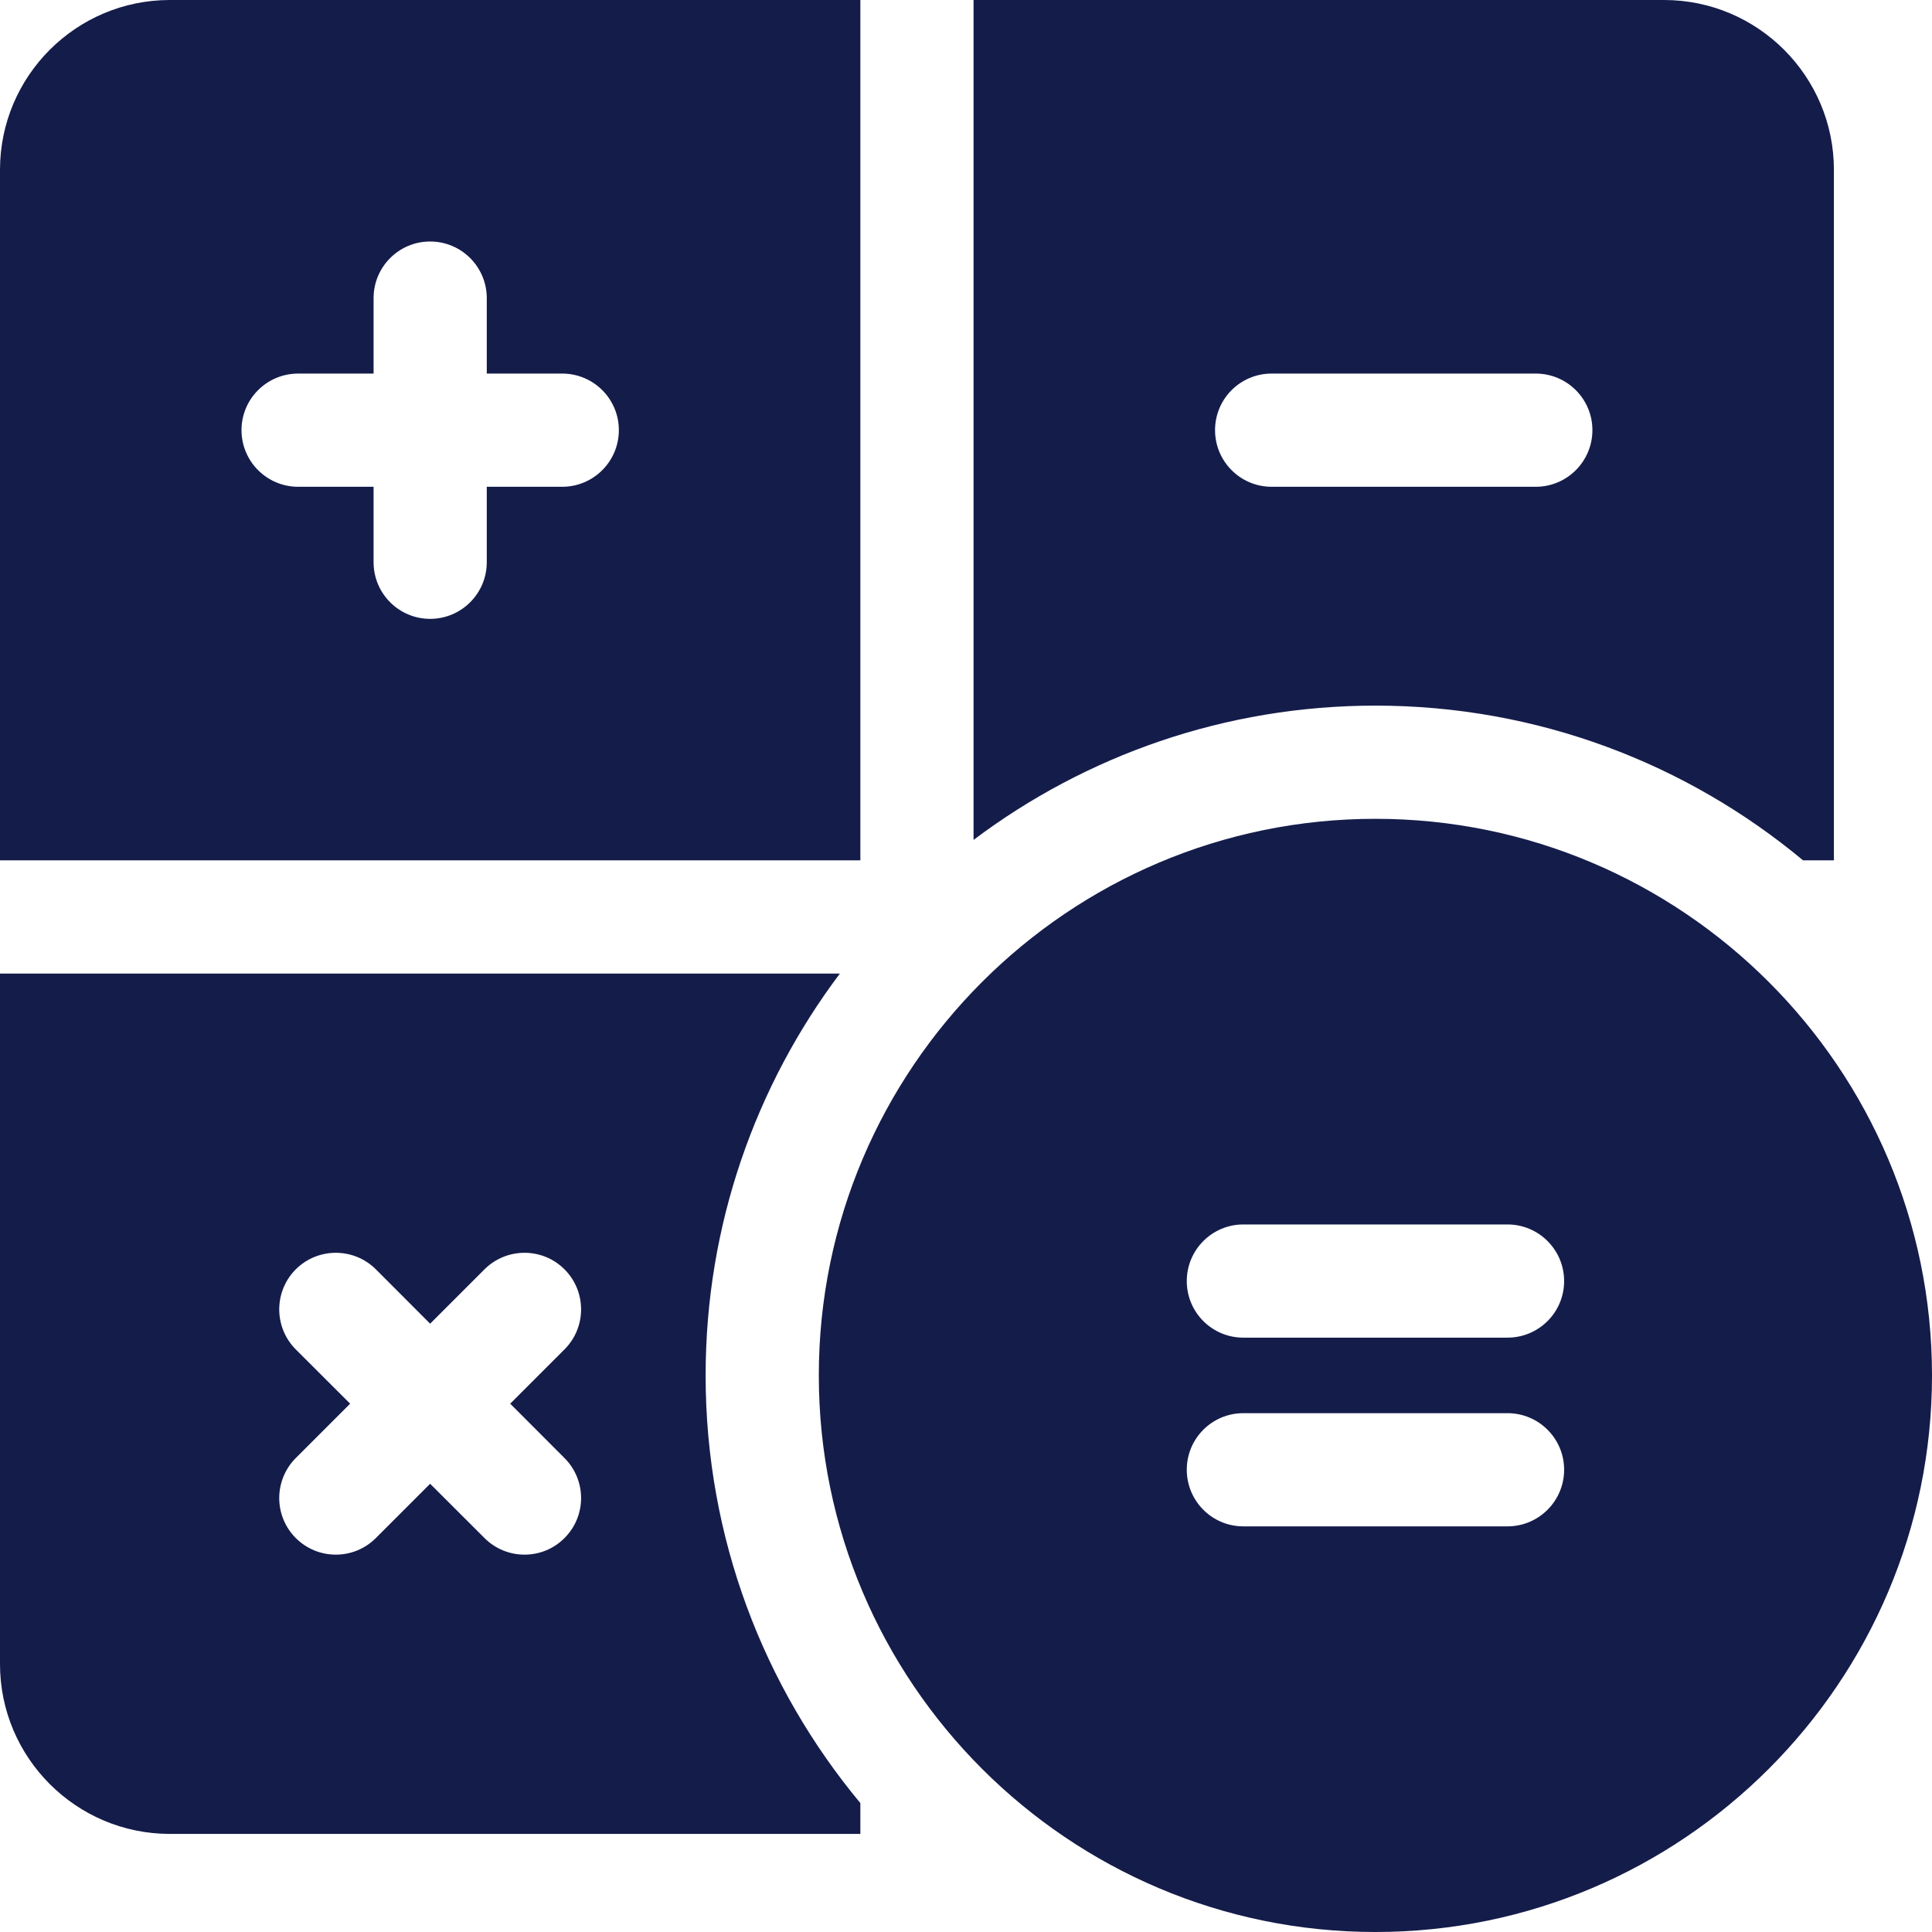
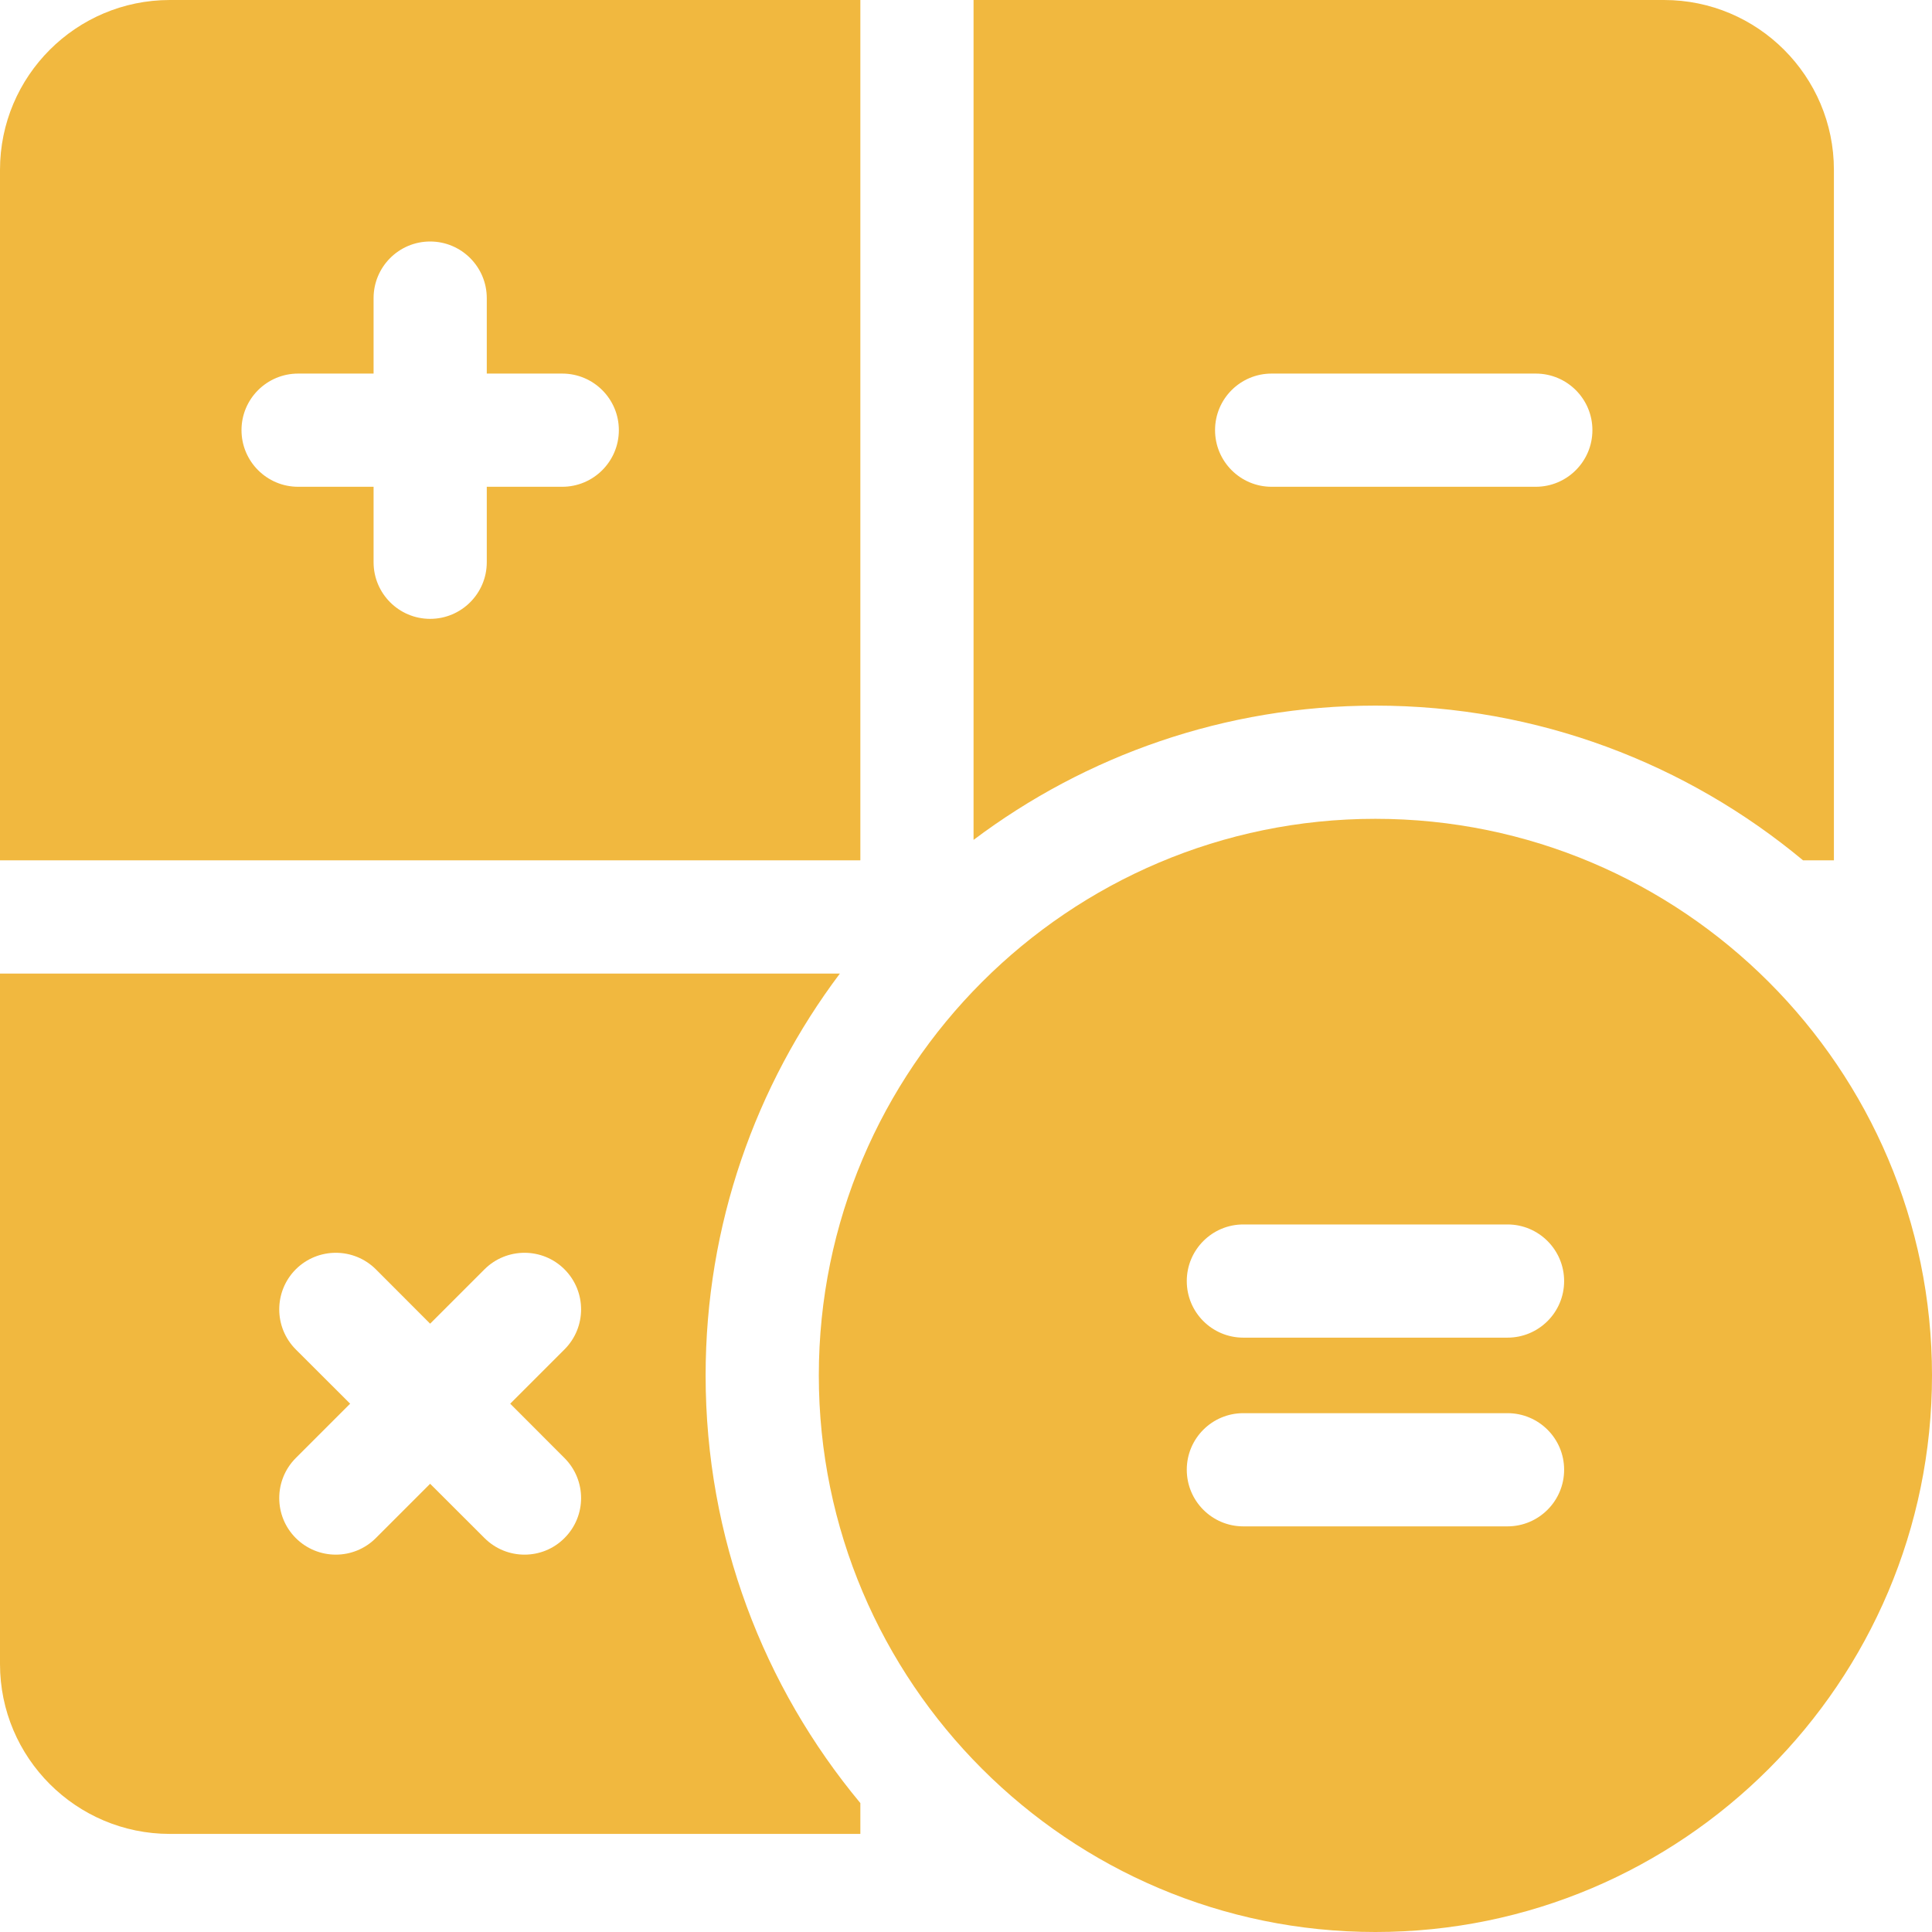
<svg xmlns="http://www.w3.org/2000/svg" width="22" height="22" viewBox="0 0 22 22" fill="none">
-   <path d="M1.934 0C0.867 0 0 0.867 0 1.934V9.797H9.797V0H1.934ZM6.402 5.543H5.543V6.402C5.543 6.758 5.254 7.047 4.898 7.047C4.542 7.047 4.254 6.758 4.254 6.402V5.543H3.395C3.039 5.543 2.75 5.254 2.75 4.898C2.75 4.542 3.039 4.254 3.395 4.254H4.254V3.395C4.254 3.039 4.542 2.75 4.898 2.75C5.254 2.75 5.543 3.039 5.543 3.395V4.254H6.402C6.758 4.254 7.047 4.542 7.047 4.898C7.047 5.254 6.758 5.543 6.402 5.543Z" fill="#141C4A" />
-   <path d="M20.532 9.797H20.883V1.934C20.883 0.867 20.015 0 18.949 0H11.086V9.564C12.361 8.605 13.947 8.035 15.662 8.035C17.512 8.035 19.21 8.697 20.532 9.797ZM13.836 4.898C13.836 4.542 14.124 4.254 14.48 4.254H17.488C17.844 4.254 18.133 4.542 18.133 4.898C18.133 5.254 17.844 5.543 17.488 5.543H14.48C14.124 5.543 13.836 5.254 13.836 4.898Z" fill="#141C4A" />
-   <path d="M9.564 11.086H0V18.949C0 20.015 0.867 20.883 1.934 20.883H9.797V20.532C8.697 19.21 8.035 17.512 8.035 15.662C8.035 13.947 8.605 12.361 9.564 11.086ZM6.428 16.603C6.68 16.855 6.68 17.263 6.428 17.514C6.303 17.64 6.138 17.703 5.973 17.703C5.808 17.703 5.643 17.64 5.517 17.514L4.898 16.896L4.28 17.514C4.154 17.64 3.989 17.703 3.824 17.703C3.659 17.703 3.494 17.64 3.368 17.514C3.117 17.263 3.117 16.855 3.368 16.603L3.987 15.984L3.368 15.366C3.117 15.114 3.117 14.706 3.368 14.454C3.62 14.203 4.028 14.203 4.28 14.454L4.898 15.073L5.517 14.454C5.769 14.203 6.177 14.203 6.428 14.454C6.68 14.706 6.68 15.114 6.428 15.366L5.81 15.984L6.428 16.603Z" fill="#141C4A" />
-   <path d="M15.662 9.324C12.167 9.324 9.324 12.167 9.324 15.662C9.324 19.157 12.167 22 15.662 22C19.157 22 22 19.157 22 15.662C22 12.167 19.157 9.324 15.662 9.324ZM17.166 17.381H14.158C13.802 17.381 13.514 17.092 13.514 16.736C13.514 16.38 13.802 16.092 14.158 16.092H17.166C17.522 16.092 17.811 16.38 17.811 16.736C17.811 17.092 17.522 17.381 17.166 17.381ZM17.166 15.232H14.158C13.802 15.232 13.514 14.944 13.514 14.588C13.514 14.232 13.802 13.943 14.158 13.943H17.166C17.522 13.943 17.811 14.232 17.811 14.588C17.811 14.944 17.522 15.232 17.166 15.232Z" fill="#141C4A" />
+   <path d="M1.934 0C0.867 0 0 0.867 0 1.934V9.797H9.797V0H1.934ZM6.402 5.543H5.543V6.402C5.543 6.758 5.254 7.047 4.898 7.047C4.542 7.047 4.254 6.758 4.254 6.402V5.543H3.395C3.039 5.543 2.75 5.254 2.75 4.898C2.75 4.542 3.039 4.254 3.395 4.254H4.254V3.395C4.254 3.039 4.542 2.75 4.898 2.75C5.254 2.75 5.543 3.039 5.543 3.395V4.254H6.402C6.758 4.254 7.047 4.542 7.047 4.898C7.047 5.254 6.758 5.543 6.402 5.543Z" fill="#F1B83F" />
+   <path d="M20.532 9.797H20.883V1.934C20.883 0.867 20.015 0 18.949 0H11.086V9.564C12.361 8.605 13.947 8.035 15.662 8.035C17.512 8.035 19.21 8.697 20.532 9.797ZM13.836 4.898C13.836 4.542 14.124 4.254 14.48 4.254H17.488C17.844 4.254 18.133 4.542 18.133 4.898C18.133 5.254 17.844 5.543 17.488 5.543H14.48C14.124 5.543 13.836 5.254 13.836 4.898Z" fill="#F1B83F" />
+   <path d="M9.564 11.086H0V18.949C0 20.015 0.867 20.883 1.934 20.883H9.797V20.532C8.697 19.21 8.035 17.512 8.035 15.662C8.035 13.947 8.605 12.361 9.564 11.086ZM6.428 16.603C6.68 16.855 6.68 17.263 6.428 17.514C6.303 17.64 6.138 17.703 5.973 17.703C5.808 17.703 5.643 17.64 5.517 17.514L4.898 16.896L4.28 17.514C4.154 17.64 3.989 17.703 3.824 17.703C3.659 17.703 3.494 17.64 3.368 17.514C3.117 17.263 3.117 16.855 3.368 16.603L3.987 15.984L3.368 15.366C3.117 15.114 3.117 14.706 3.368 14.454C3.62 14.203 4.028 14.203 4.28 14.454L4.898 15.073L5.517 14.454C5.769 14.203 6.177 14.203 6.428 14.454C6.68 14.706 6.68 15.114 6.428 15.366L5.81 15.984L6.428 16.603Z" fill="#F1B83F" />
+   <path d="M15.662 9.324C12.167 9.324 9.324 12.167 9.324 15.662C9.324 19.157 12.167 22 15.662 22C19.157 22 22 19.157 22 15.662C22 12.167 19.157 9.324 15.662 9.324ZM17.166 17.381H14.158C13.802 17.381 13.514 17.092 13.514 16.736C13.514 16.38 13.802 16.092 14.158 16.092H17.166C17.522 16.092 17.811 16.38 17.811 16.736C17.811 17.092 17.522 17.381 17.166 17.381ZM17.166 15.232H14.158C13.802 15.232 13.514 14.944 13.514 14.588C13.514 14.232 13.802 13.943 14.158 13.943H17.166C17.522 13.943 17.811 14.232 17.811 14.588C17.811 14.944 17.522 15.232 17.166 15.232Z" fill="#F1B83F" />
</svg>
